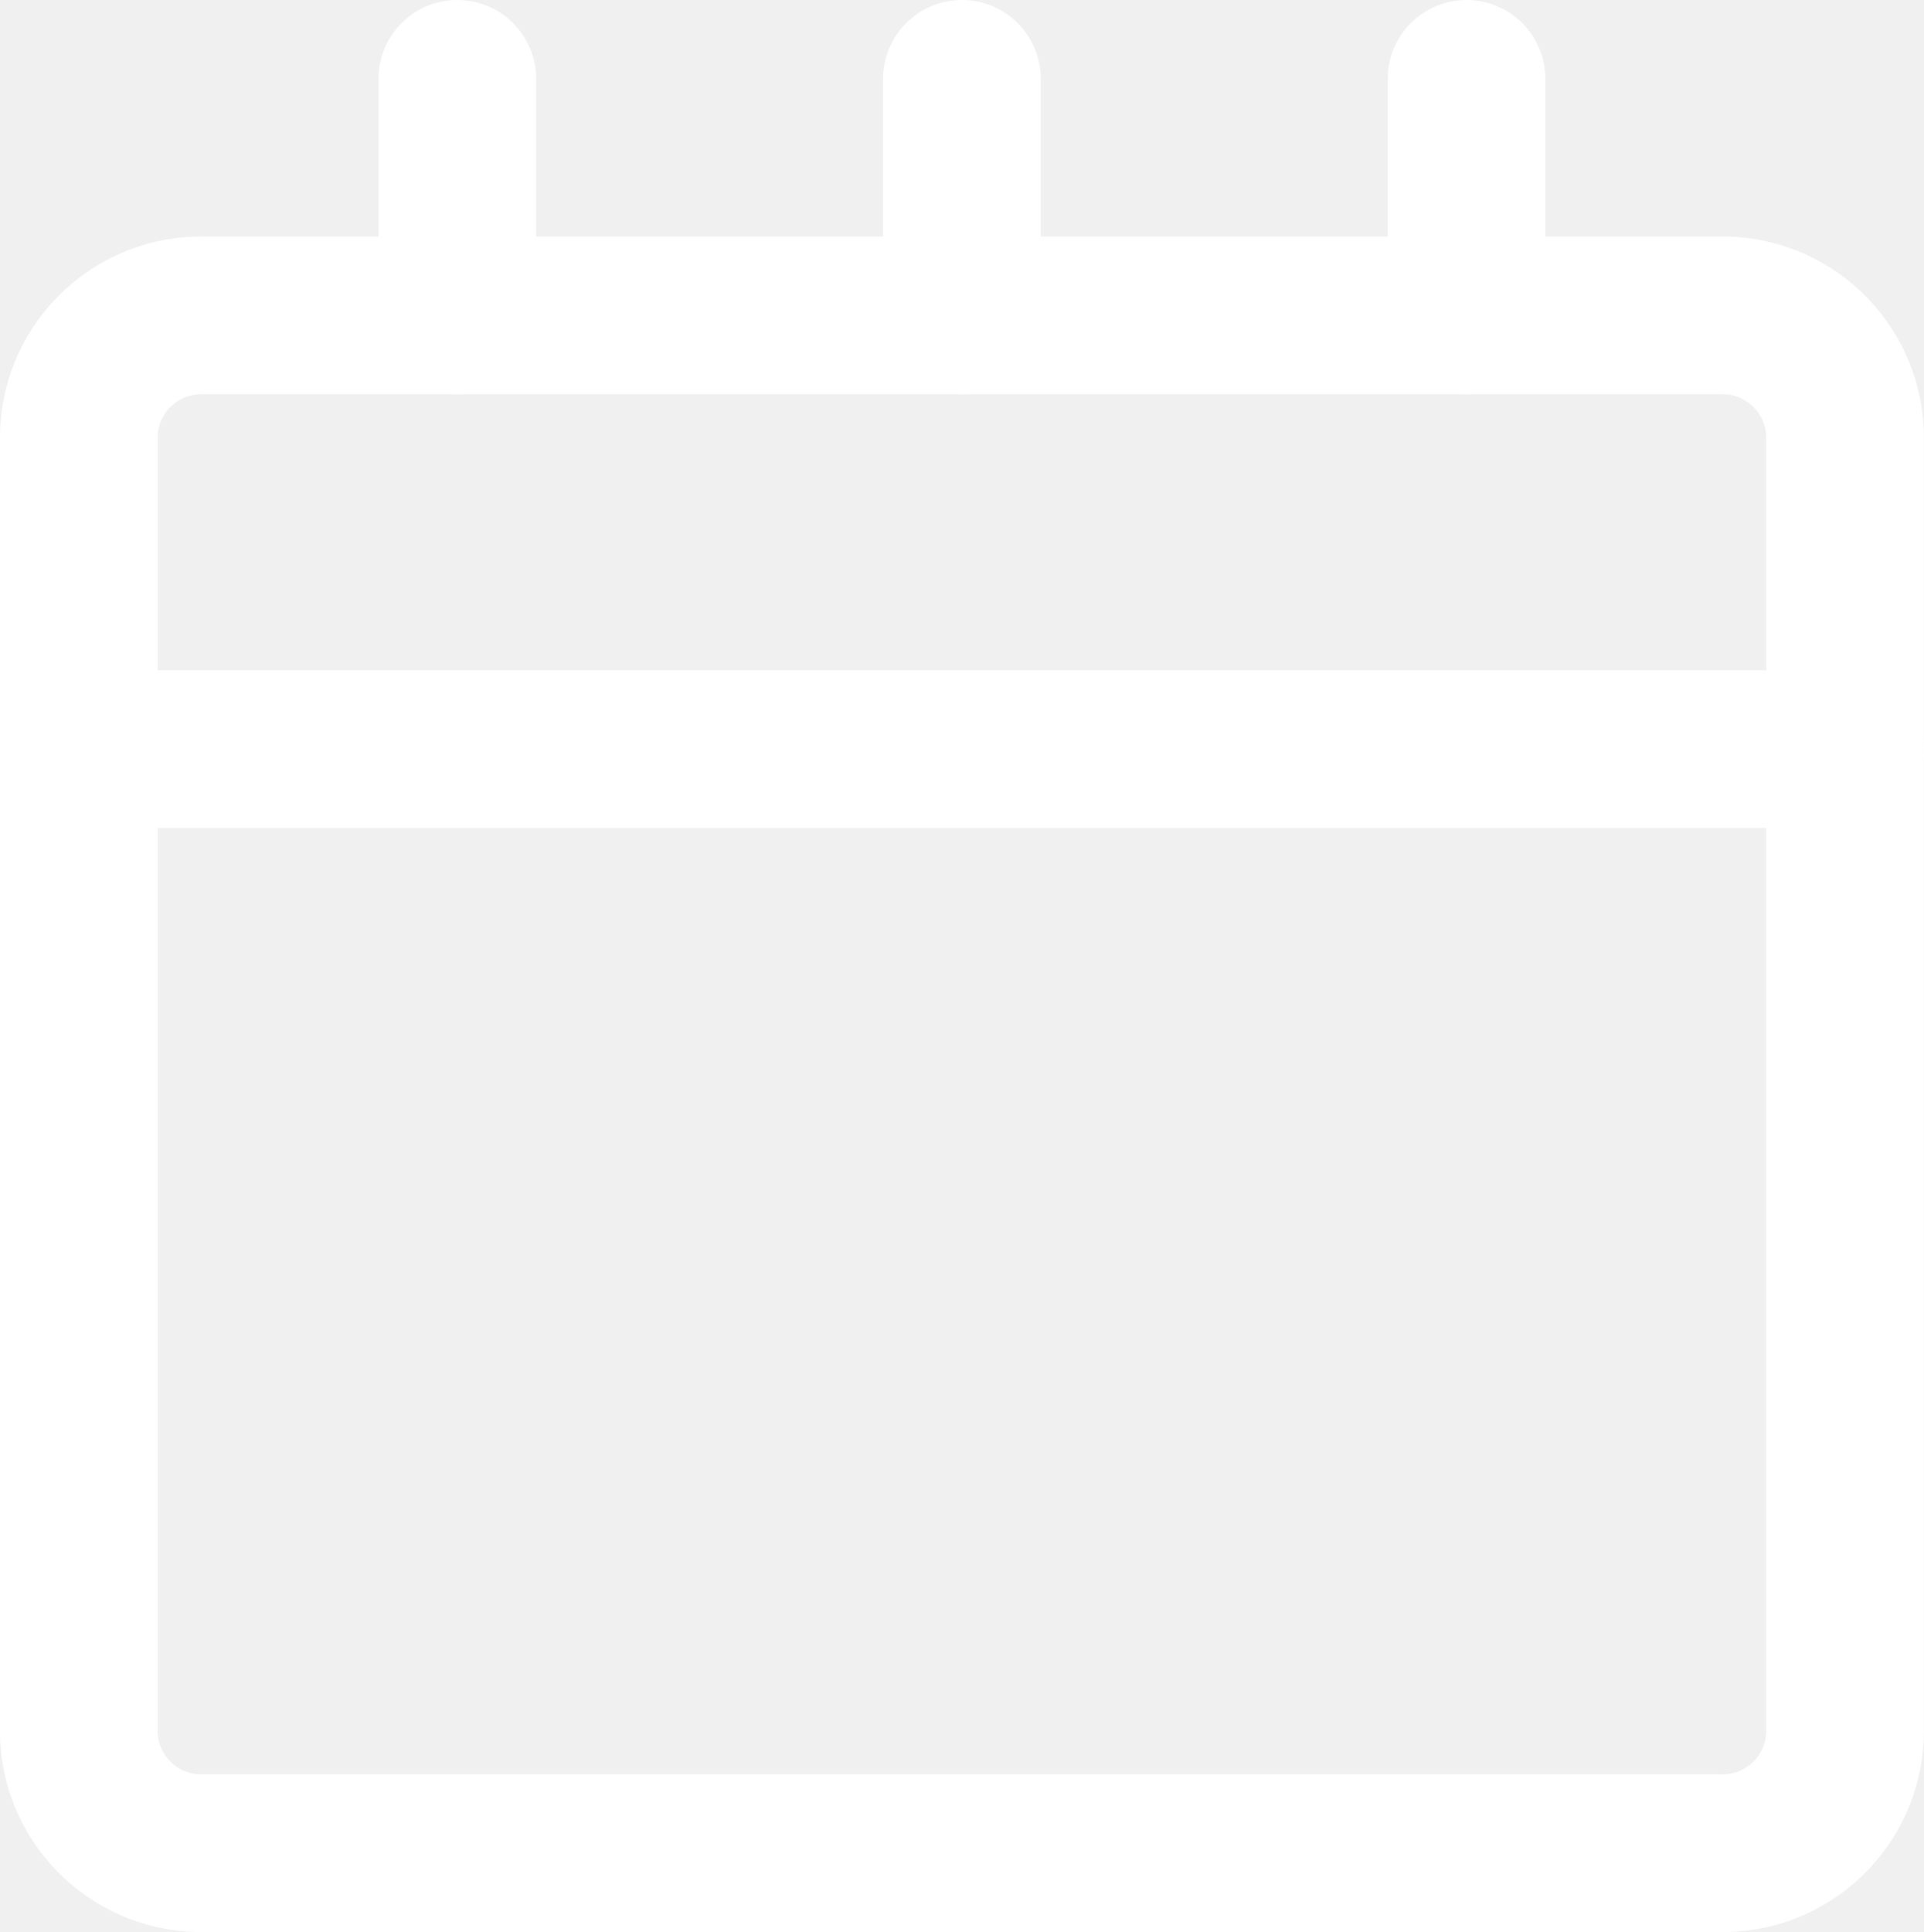
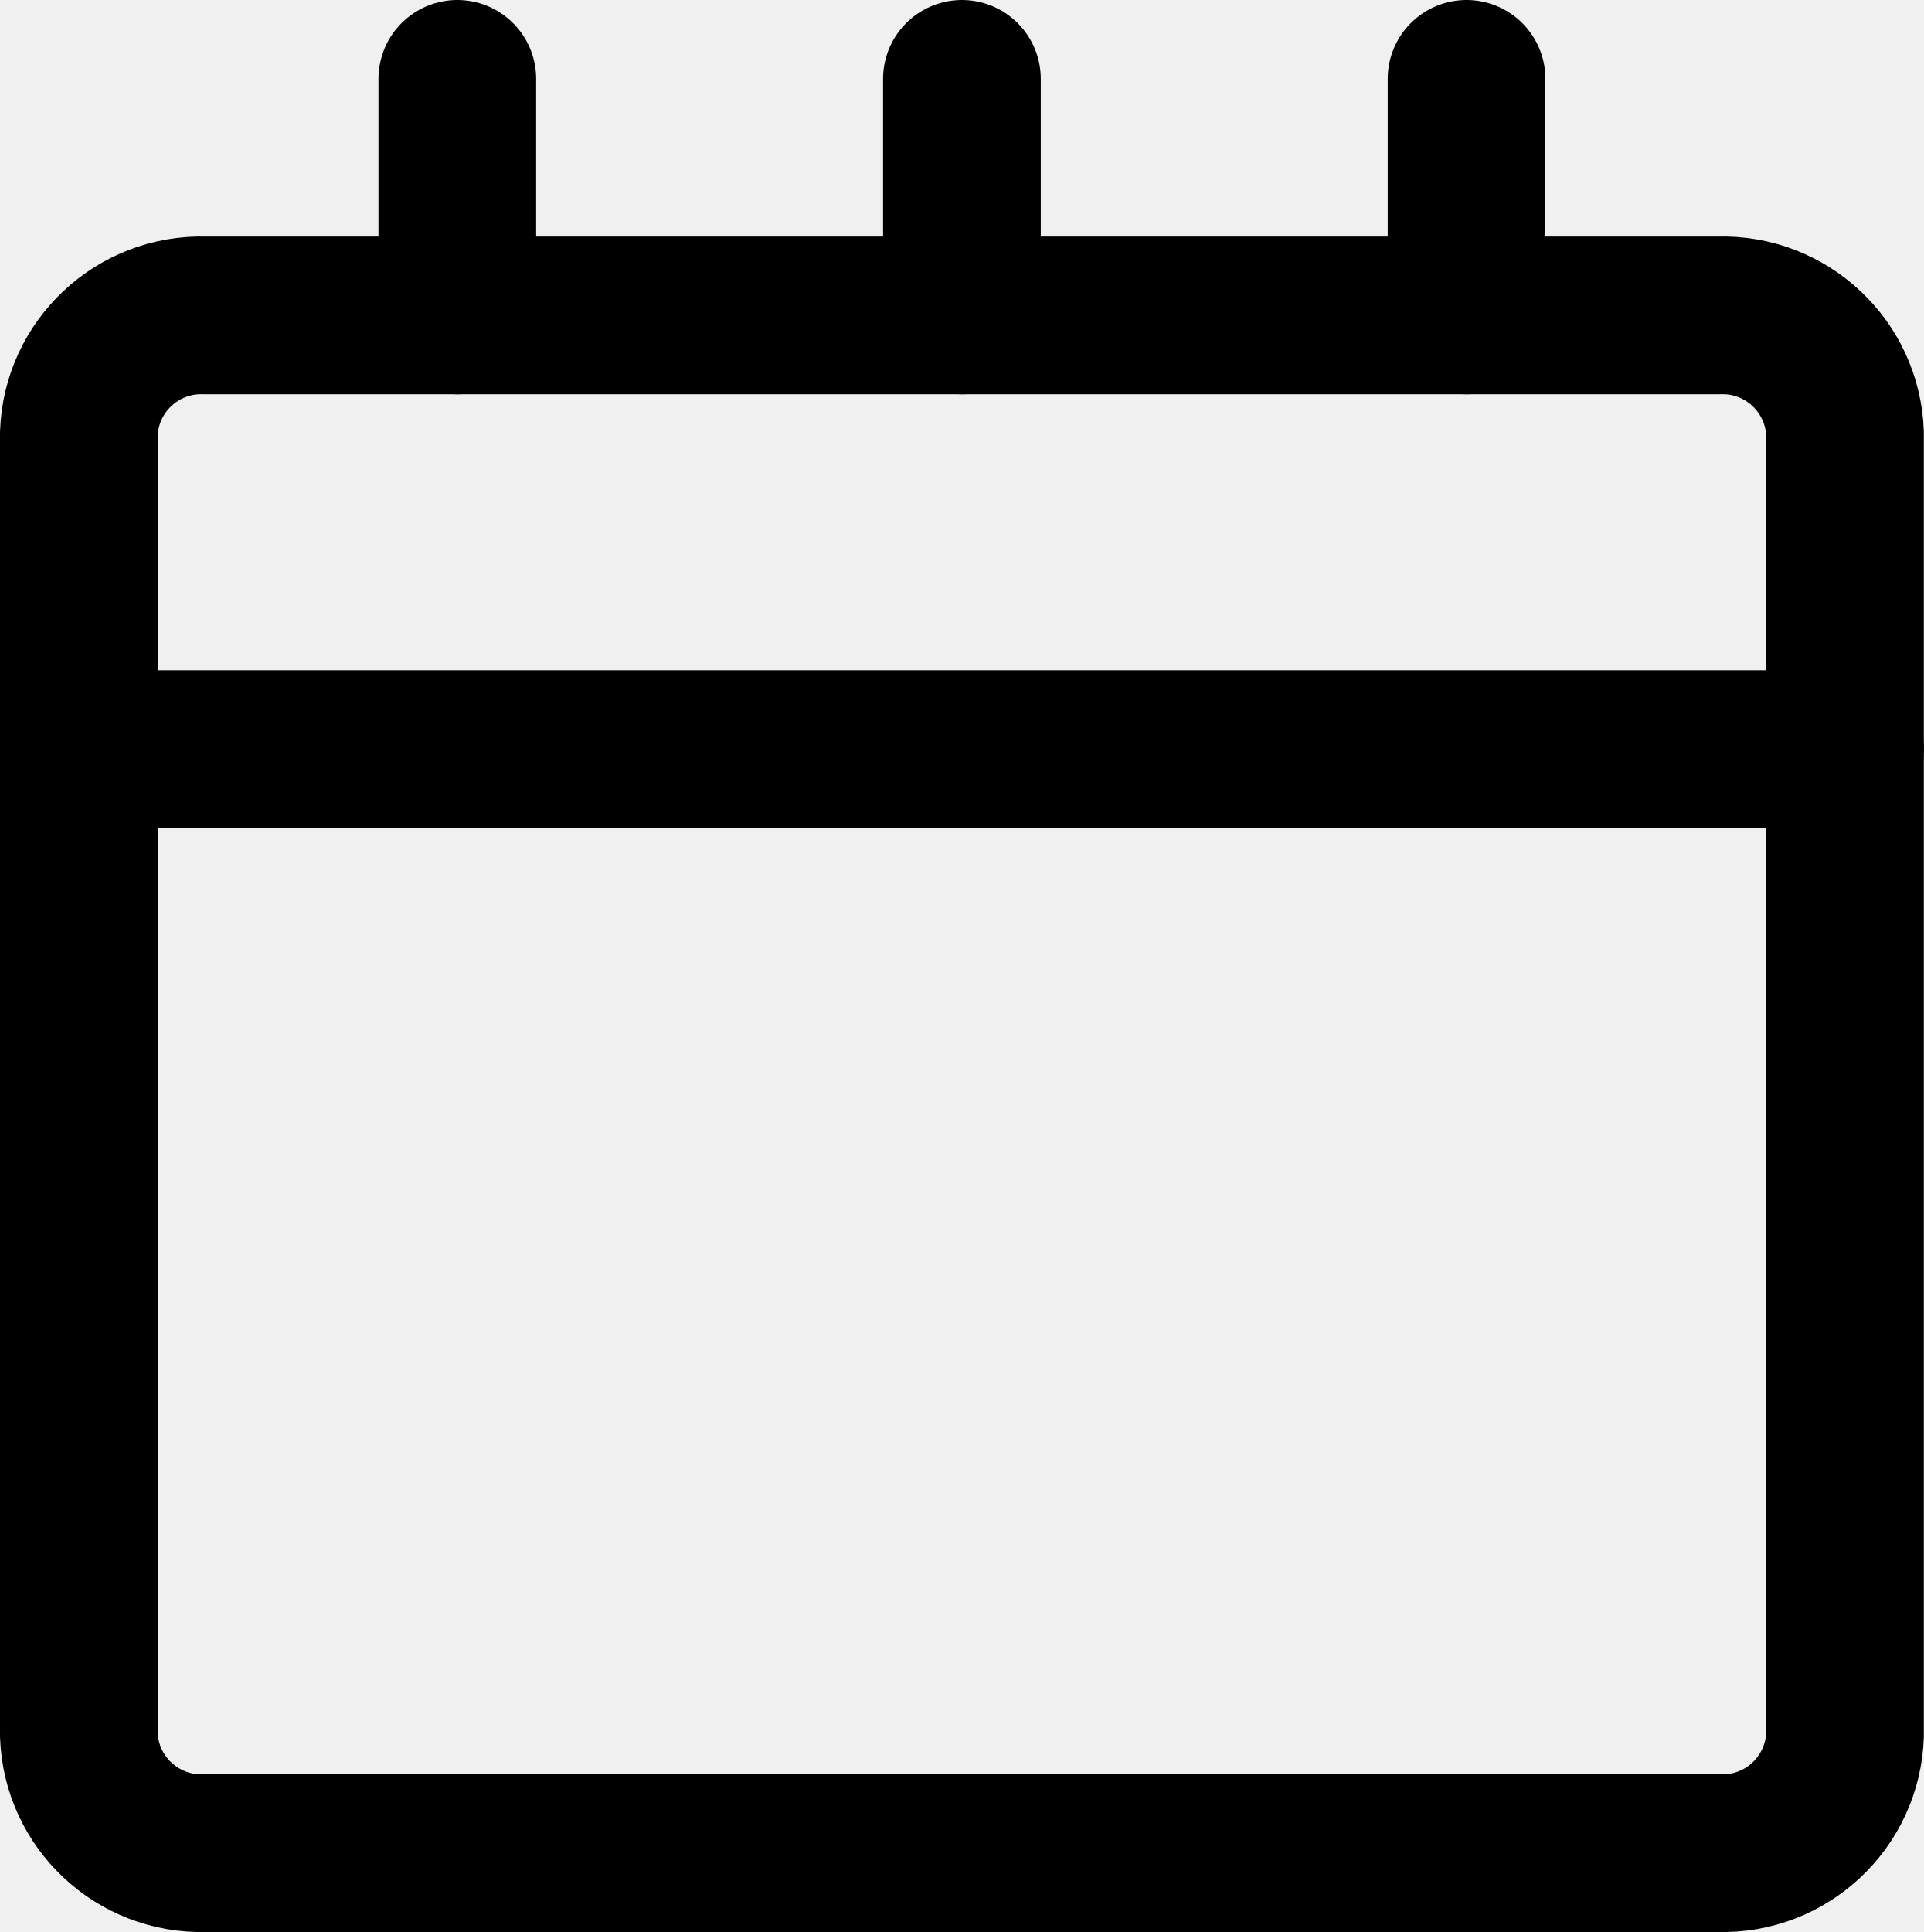
<svg xmlns="http://www.w3.org/2000/svg" width="24.4" height="24.5" viewBox="0 0 24.4 24.5">
  <g id="calendar" transform="translate(1 1)">
-     <path id="Shape" d="M0,0H22.4" transform="translate(0 8.5)" fill="none" stroke="#fff" stroke-linecap="round" stroke-linejoin="round" stroke-miterlimit="10" stroke-width="2" />
-     <path id="Shape-2" data-name="Shape" d="M20.8,0H1.6A1.553,1.553,0,0,0,0,1.5V18a1.553,1.553,0,0,0,1.6,1.5H20.8A1.553,1.553,0,0,0,22.4,18V1.5A1.553,1.553,0,0,0,20.8,0Z" transform="translate(0 3)" fill="none" stroke="#fff" stroke-linecap="round" stroke-linejoin="round" stroke-miterlimit="10" stroke-width="2" />
-     <path id="Shape-3" data-name="Shape" d="M0,0V3" transform="translate(4.8)" fill="none" stroke="#fff" stroke-linecap="round" stroke-linejoin="round" stroke-miterlimit="10" stroke-width="2" />
-     <path id="Shape-4" data-name="Shape" d="M0,0V3" transform="translate(17.6)" fill="none" stroke="#fff" stroke-linecap="round" stroke-linejoin="round" stroke-miterlimit="10" stroke-width="2" />
-     <path id="Shape-5" data-name="Shape" d="M0,0V3" transform="translate(11.2)" fill="none" stroke="#fff" stroke-linecap="round" stroke-linejoin="round" stroke-miterlimit="10" stroke-width="2" />
+     <path id="Shape" d="M0,0H22.4" transform="translate(0 8.5)" fill="none" stroke="currentColor" stroke-linecap="round" stroke-linejoin="round" stroke-miterlimit="10" stroke-width="2" />
+     <path id="Shape-2" data-name="Shape" d="M20.8,0H1.6A1.553,1.553,0,0,0,0,1.5V18a1.553,1.553,0,0,0,1.6,1.5H20.8A1.553,1.553,0,0,0,22.4,18V1.5A1.553,1.553,0,0,0,20.8,0Z" transform="translate(0 3)" fill="none" stroke="currentColor" stroke-linecap="round" stroke-linejoin="round" stroke-miterlimit="10" stroke-width="2" />
+     <path id="Shape-3" data-name="Shape" d="M0,0V3" transform="translate(4.8)" fill="none" stroke="currentColor" stroke-linecap="round" stroke-linejoin="round" stroke-miterlimit="10" stroke-width="2" />
+     <path id="Shape-4" data-name="Shape" d="M0,0V3" transform="translate(17.6)" fill="none" stroke="currentColor" stroke-linecap="round" stroke-linejoin="round" stroke-miterlimit="10" stroke-width="2" />
+     <path id="Shape-5" data-name="Shape" d="M0,0V3" transform="translate(11.2)" fill="none" stroke="currentColor" stroke-linecap="round" stroke-linejoin="round" stroke-miterlimit="10" stroke-width="2" />
  </g>
</svg>
